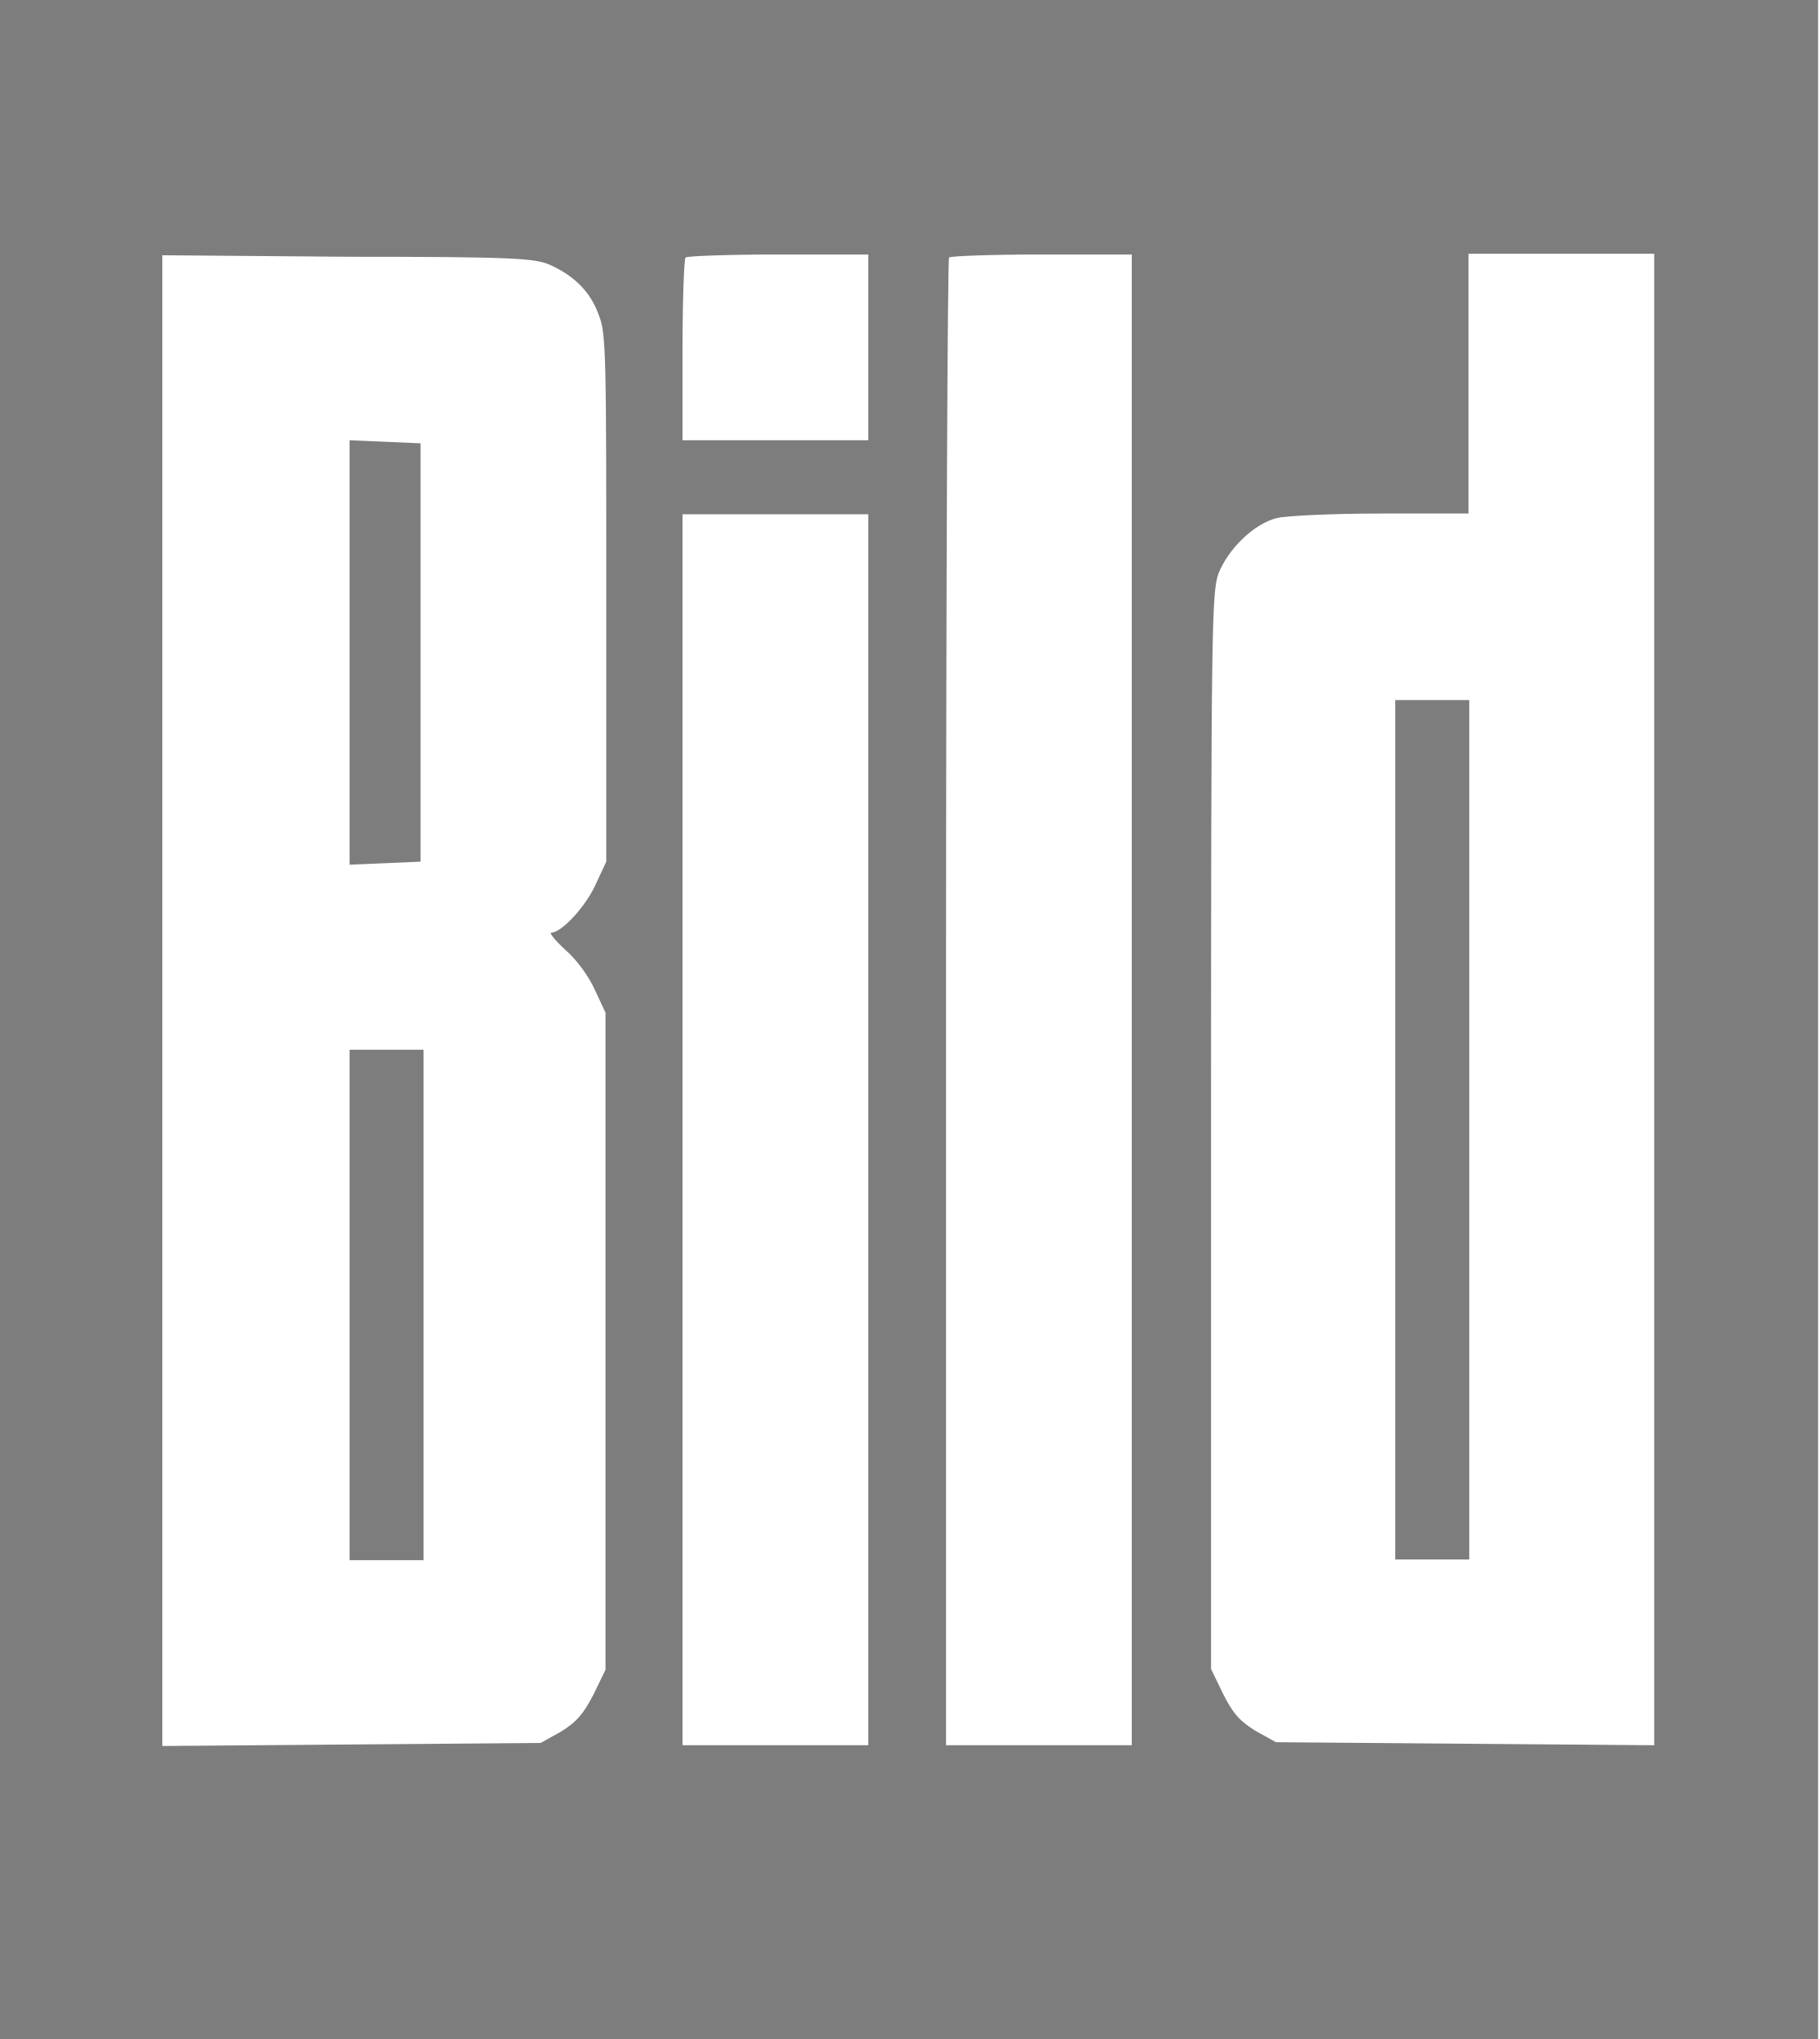
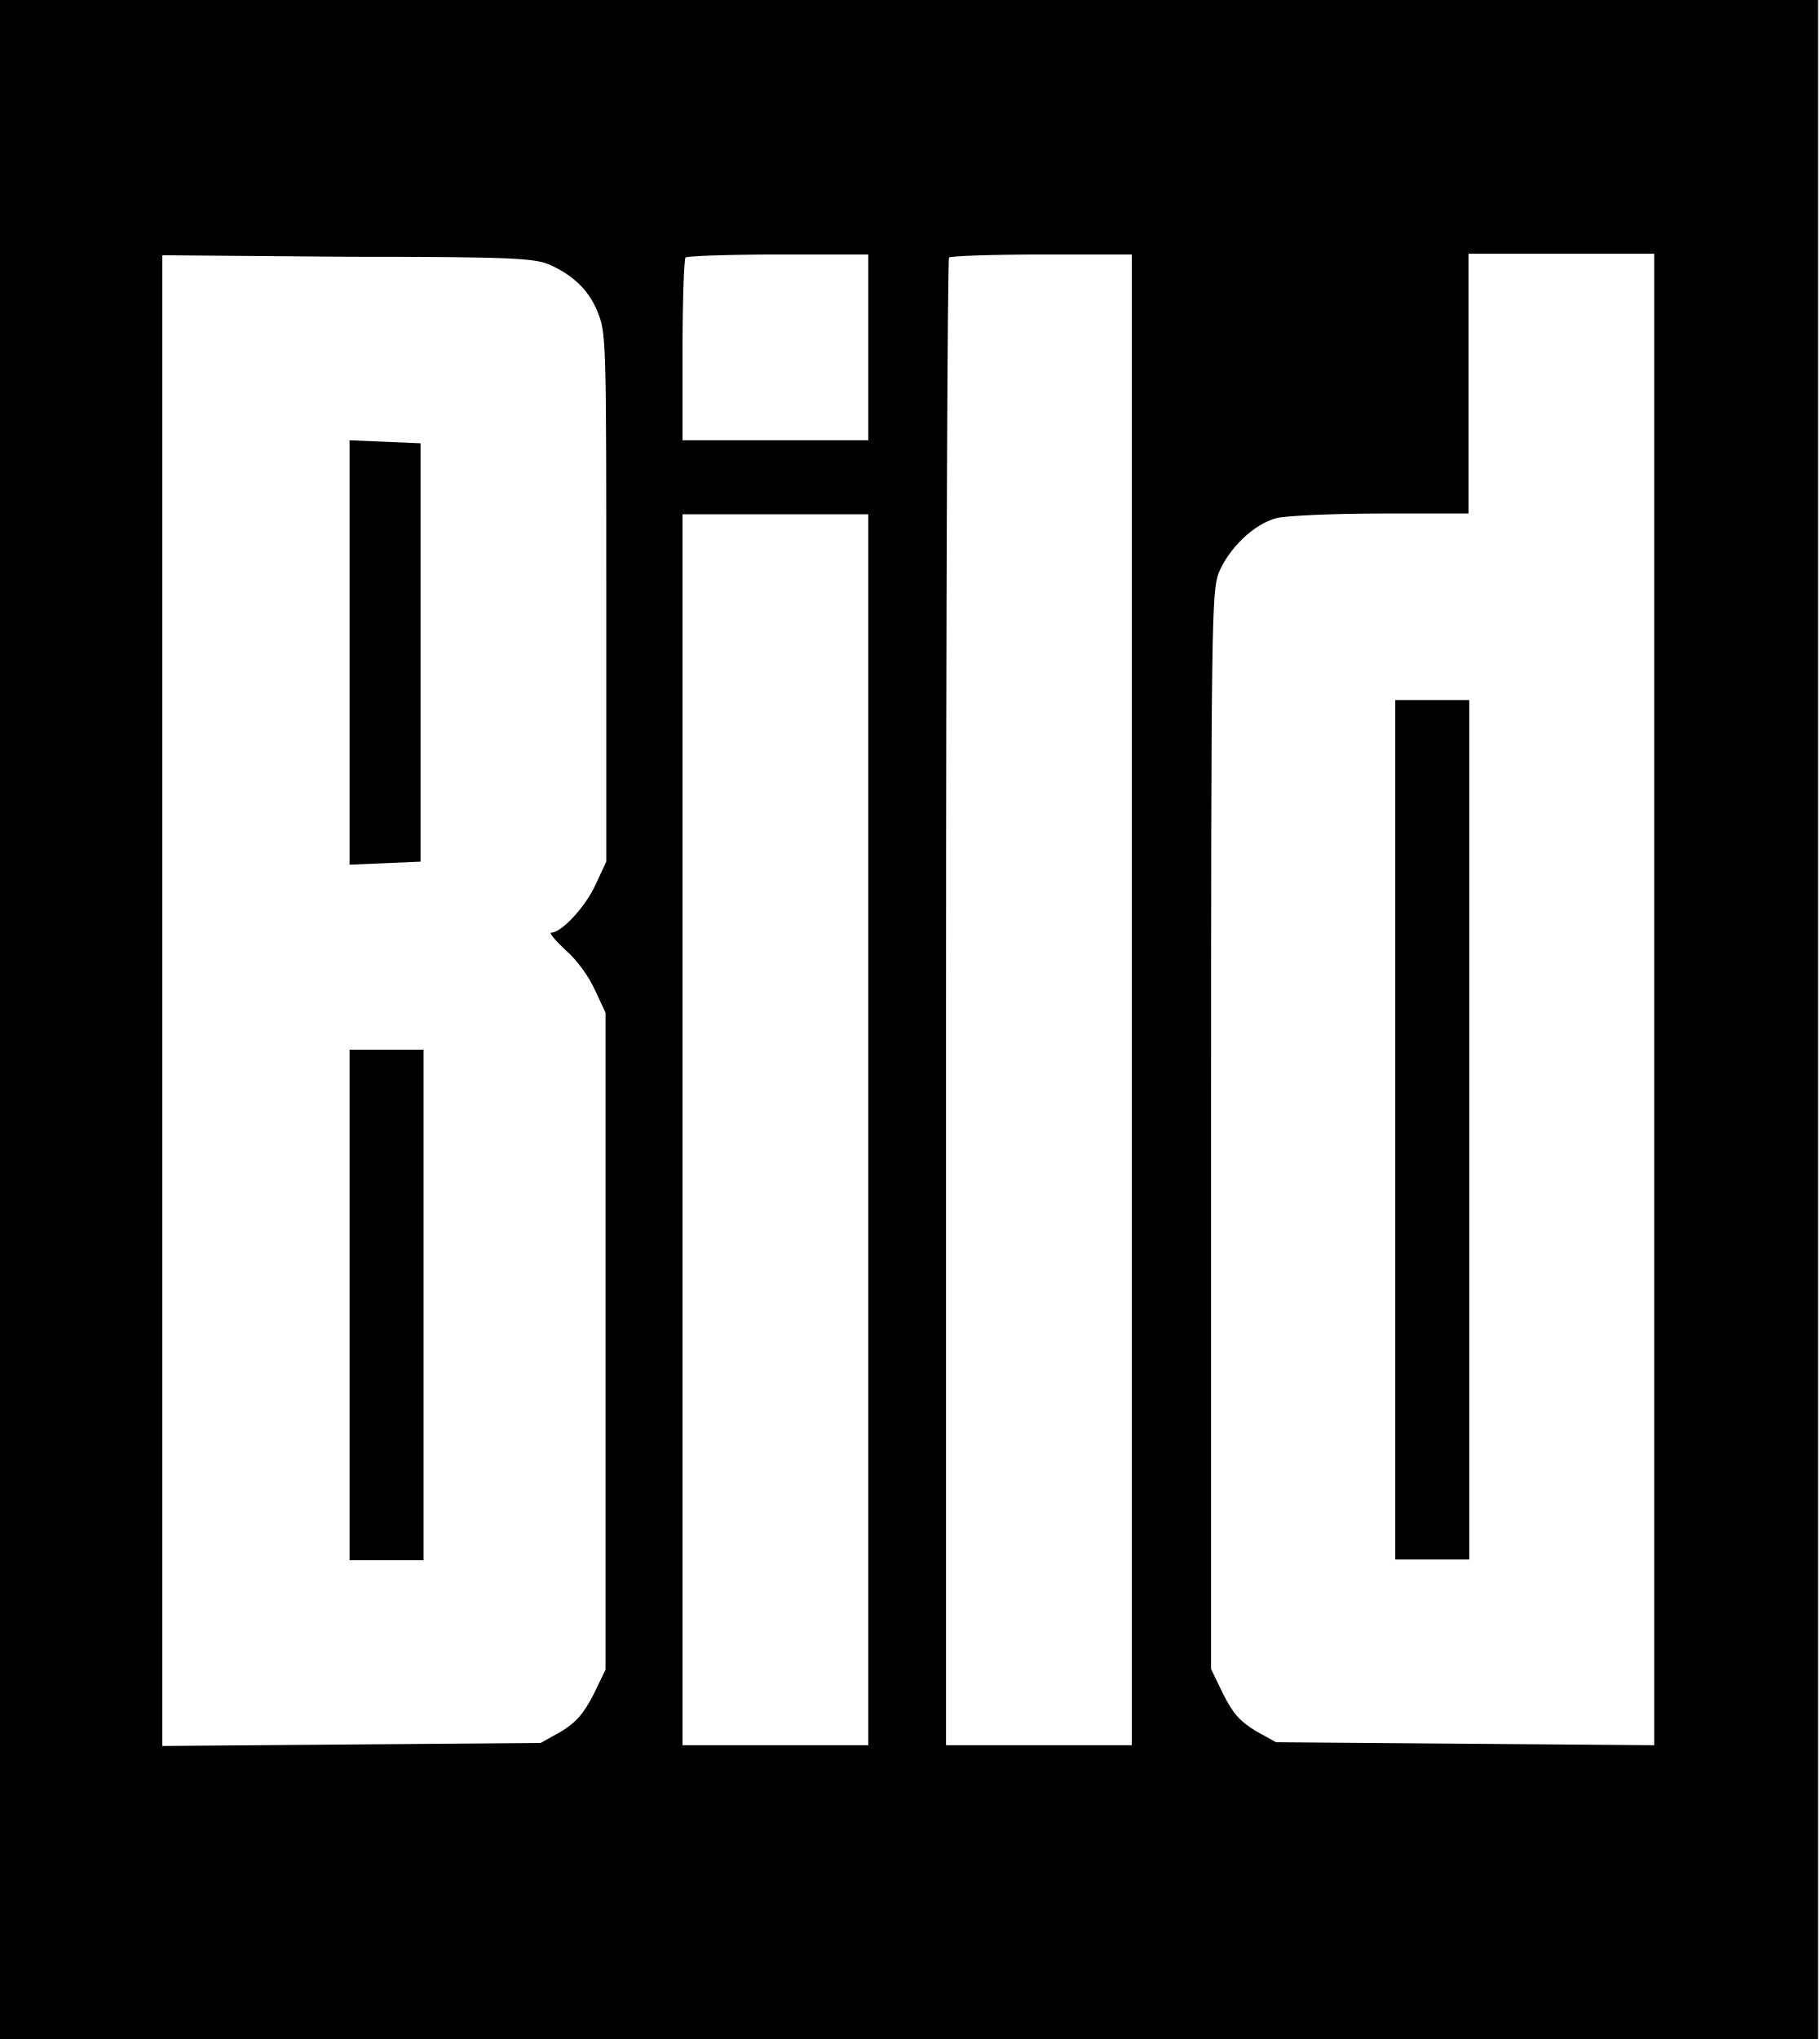
<svg xmlns="http://www.w3.org/2000/svg" width="24.1" height="27" viewBox="0 0 24.1 27">
-   <g fill="#7D7D7D">
+   <g>
    <path d="M0 13.5V27h24.08V0H0v13.5zm7.29-9.99c.31.14.53.35.64.66.1.24.1.55.1 3.75v3.49l-.14.3c-.13.29-.45.64-.59.64-.03 0 .05.1.19.23.15.13.31.35.39.53l.14.3v8.7l-.16.33c-.13.25-.22.36-.43.49l-.27.15-2.5.02-2.51.02V3.38l2.45.02c2.23 0 2.49.02 2.69.11zM11.5 4.6v1.23H9.04V4.64c0-.66.02-1.21.04-1.23.02-.02.57-.04 1.23-.04h1.19V4.6zm3.49 8.64v9.87h-2.46v-9.83c0-5.41.02-9.85.04-9.87.02-.02.57-.04 1.23-.04h1.19v9.87zm6.92 0v9.87l-2.5-.02-2.51-.02-.27-.15c-.21-.13-.3-.23-.43-.49l-.16-.33v-7.12c0-6.73.01-7.14.1-7.39.13-.32.46-.65.77-.73.12-.03.74-.06 1.38-.06h1.16V3.36h2.46v9.88zM11.5 14.96v8.15H9.04V6.81h2.46v8.15z" />
    <path d="M4.63 8.64v2.81l.47-.02.47-.02V5.87l-.47-.02-.47-.02v2.81zM4.63 17.28v3.38h.98V13.9h-.98v3.38zM18.48 14.96v5.69h.98V9.27h-.98v5.69z" />
  </g>
</svg>
